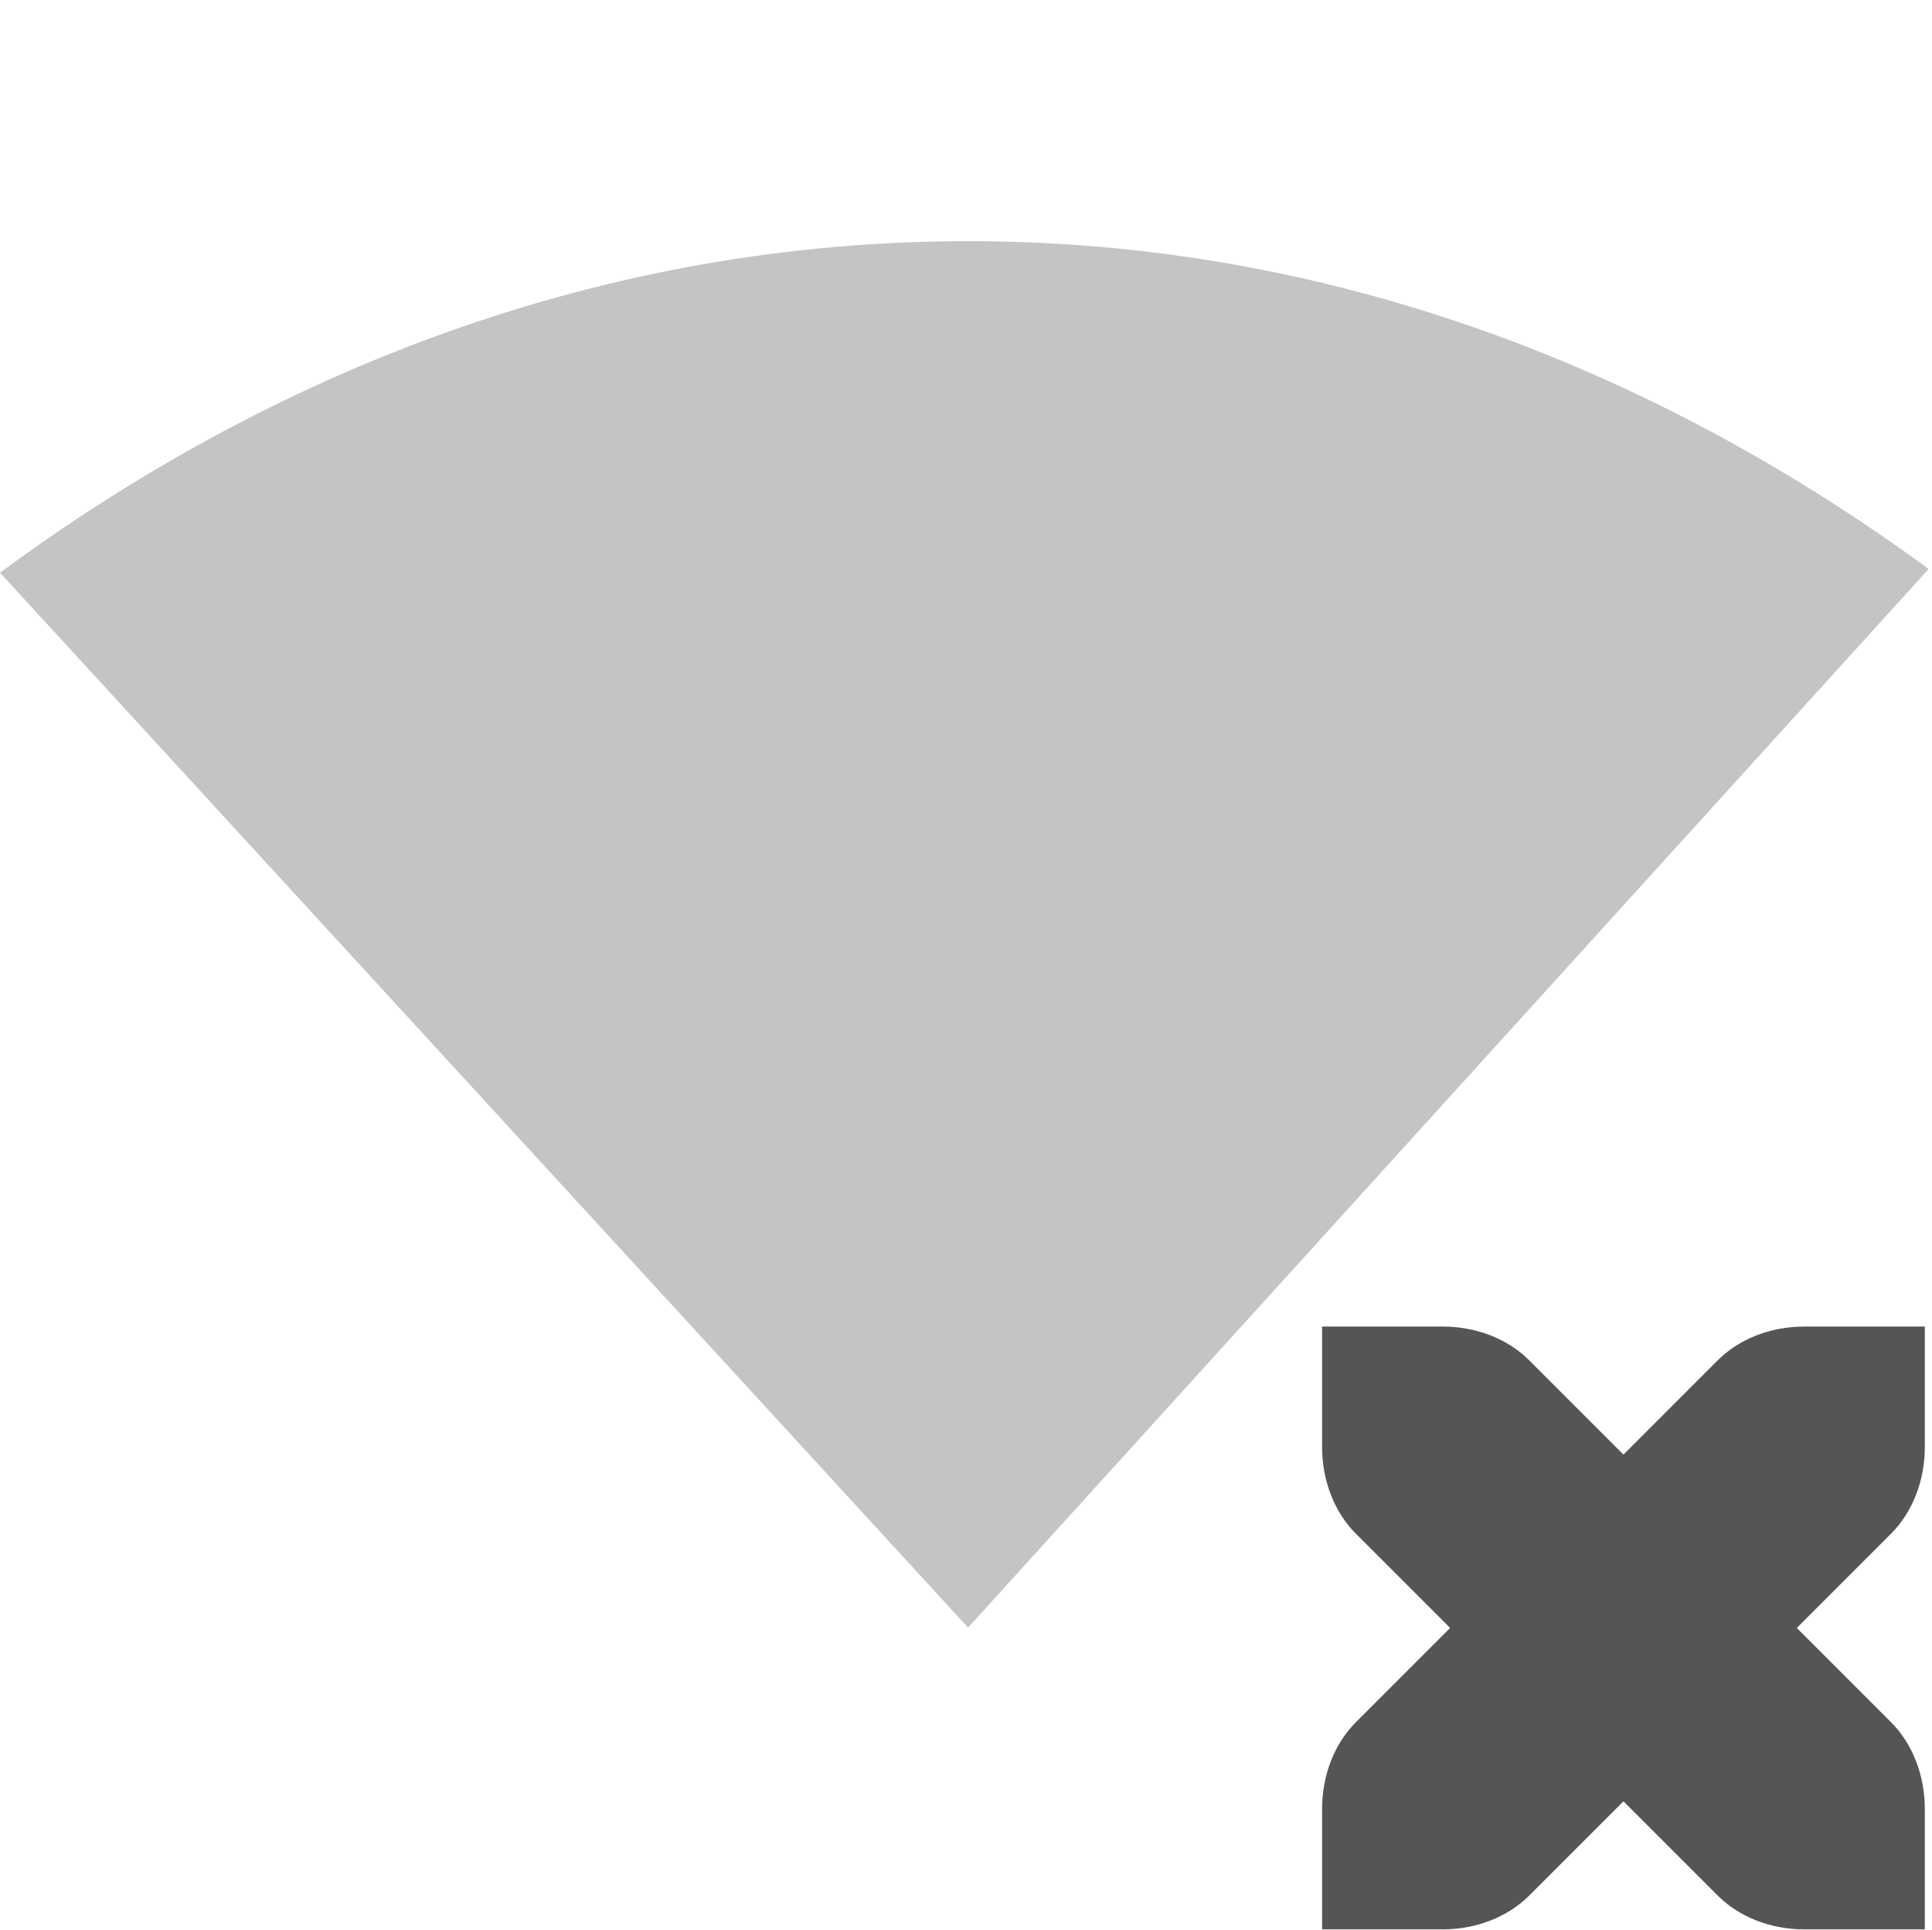
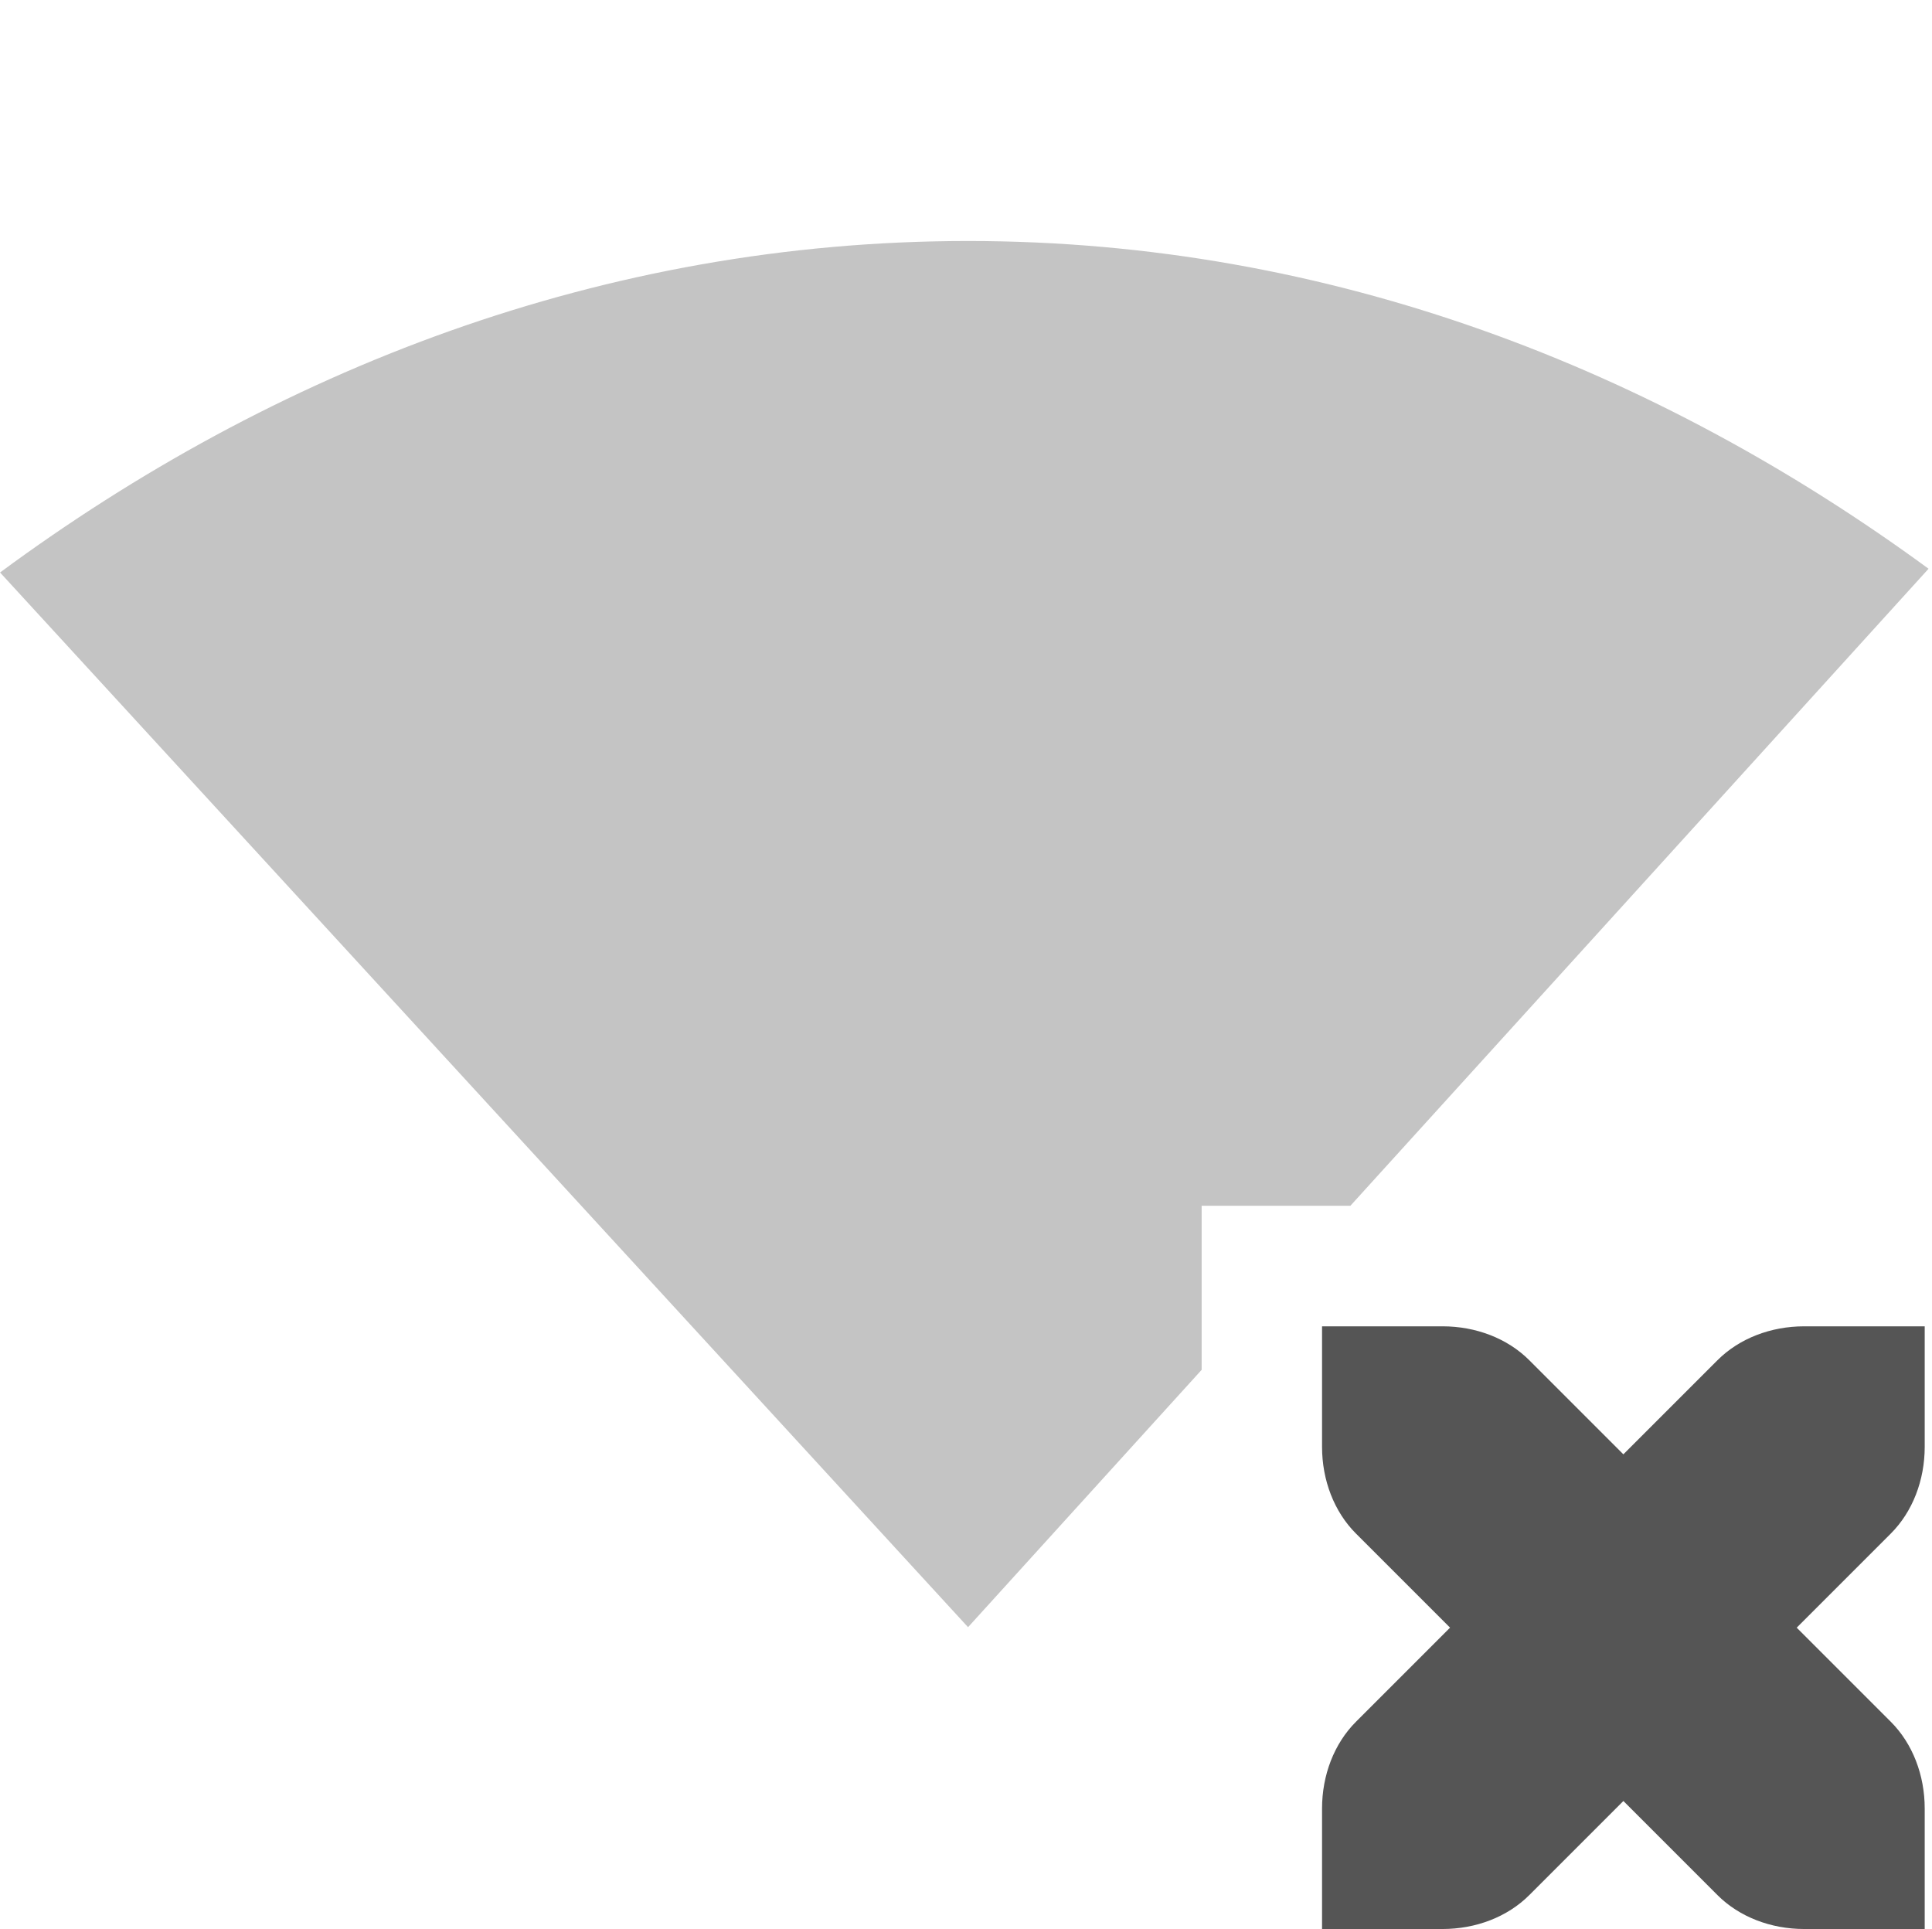
- <svg xmlns="http://www.w3.org/2000/svg" xmlns:ns1="http://www.openswatchbook.org/uri/2009/osb" height="16.003" id="svg7384" style="enable-background:new" version="1.1" width="16.028">
+ <svg xmlns="http://www.w3.org/2000/svg" xmlns:ns1="http://www.openswatchbook.org/uri/2009/osb" height="16.003" id="svg7384" style="enable-background:new" version="1.1" width="16.029">
  <defs id="defs7386">
+     <linearGradient id="linearGradient6882" ns1:paint="solid">
+       <stop id="stop6884" offset="0" style="stop-color:#555555;stop-opacity:1;" />
+     </linearGradient>
    <linearGradient id="linearGradient5606" ns1:paint="solid">
      <stop id="stop5608" offset="0" style="stop-color:#000000;stop-opacity:1;" />
    </linearGradient>
-     <filter color-interpolation-filters="sRGB" id="filter7554">
+     <filter id="filter7554" style="color-interpolation-filters:sRGB">
      <feBlend id="feBlend7556" in2="BackgroundImage" mode="darken" />
    </filter>
  </defs>
-   <g id="layer9" style="display:inline" transform="translate(-345.0317,436.0034)">
-     <path d="m 353.063,-434.003 c -3.034,0 -5.766,1.078 -8.031,2.75 l 8.031,8.75 7.969,-8.781 c -2.257,-1.653 -4.958,-2.719 -7.969,-2.719 z" id="path4965" style="opacity:0.35;color:#000000;fill:#555555;fill-opacity:1;fill-rule:nonzero;stroke:none;stroke-width:1;marker:none;visibility:visible;display:inline;overflow:visible;enable-background:accumulate" />
-     <path d="m 356,-425 0,1 c 0,0.276 0.1,0.538 0.281,0.719 l 0.781,0.781 -0.781,0.781 c -0.181,0.181 -0.281,0.443 -0.281,0.719 l 0,1 1,0 c 0.276,0 0.538,-0.1 0.719,-0.281 l 0.781,-0.781 0.781,0.781 c 0.181,0.181 0.443,0.281 0.719,0.281 l 1,0 0,-1 c 0,-0.276 -0.1,-0.538 -0.281,-0.719 l -0.781,-0.781 0.781,-0.781 c 0.181,-0.181 0.281,-0.443 0.281,-0.719 l 0,-1 -1,0 c -0.276,0 -0.538,0.1 -0.719,0.281 l -0.781,0.781 -0.781,-0.781 C 357.538,-424.9 357.276,-425 357,-425 l -1,0 z" id="path5898-0-9" style="fill:#555555;fill-opacity:1;stroke:none;display:inline;enable-background:new" />
+   <g id="layer9" style="display:inline" transform="translate(-445.0315,515.0034)">
+     <path d="m 453.063,-513.004 c -3.034,0 -5.766,1.078 -8.031,2.75 l 8.031,8.75 1.938,-2.135 0,-1.361 1.234,0 4.797,-5.285 c -2.257,-1.653 -4.958,-2.719 -7.969,-2.719 z" id="path4965" style="color:#000000;display:inline;overflow:visible;visibility:visible;opacity:0.35;fill:#555555;fill-opacity:1;fill-rule:nonzero;stroke:none;stroke-width:1;marker:none;enable-background:accumulate" />
+     <path d="m 456,-504 0,1 c 0,0.276 0.1,0.538 0.281,0.719 l 0.781,0.781 -0.781,0.781 c -0.181,0.181 -0.281,0.443 -0.281,0.719 l 0,1 1,0 c 0.276,0 0.538,-0.1 0.719,-0.281 l 0.781,-0.781 0.781,0.781 c 0.181,0.181 0.443,0.281 0.719,0.281 l 1,0 0,-1 c 0,-0.276 -0.1,-0.538 -0.281,-0.719 l -0.781,-0.781 0.781,-0.781 c 0.181,-0.181 0.281,-0.443 0.281,-0.719 l 0,-1 -1,0 c -0.276,0 -0.538,0.1 -0.719,0.281 l -0.781,0.781 -0.781,-0.781 C 457.538,-503.9 457.276,-504 457,-504 l -1,0 z" id="path5898-0-9" style="display:inline;fill:#555555;fill-opacity:1;stroke:none;enable-background:new" />
  </g>
-   <g id="layer10" style="display:inline;filter:url(#filter7554)" transform="translate(-345.0317,436.0034)" />
-   <g id="layer1" style="display:inline" transform="translate(-104.0315,-180.9966)" />
-   <g id="layer14" style="display:inline" transform="translate(-345.0317,436.0034)" />
-   <g id="layer15" style="display:inline" transform="translate(-345.0317,436.0034)" />
-   <g id="g71291" style="display:inline" transform="translate(-345.0317,436.0034)" />
-   <g id="layer2" style="display:inline" transform="translate(-104.0315,-30.99664)" />
-   <g id="g6058" style="display:inline" transform="translate(-104.0315,-30.99664)" />
-   <g id="layer12" style="display:inline" transform="translate(-345.0317,436.0034)" />
+   <g id="layer10" style="display:inline;filter:url(#filter7554)" transform="translate(-445.0315,515.0034)" />
+   <g id="layer1" style="display:inline" transform="translate(-204.0312,-101.9966)" />
+   <g id="layer14" style="display:inline" transform="translate(-445.0315,515.0034)" />
+   <g id="layer15" style="display:inline" transform="translate(-445.0315,515.0034)" />
+   <g id="g71291" style="display:inline" transform="translate(-445.0315,515.0034)" />
+   <g id="layer2" style="display:inline" transform="translate(-204.0312,48.00336)" />
+   <g id="layer12" style="display:inline" transform="translate(-445.0315,515.0034)" />
</svg>
